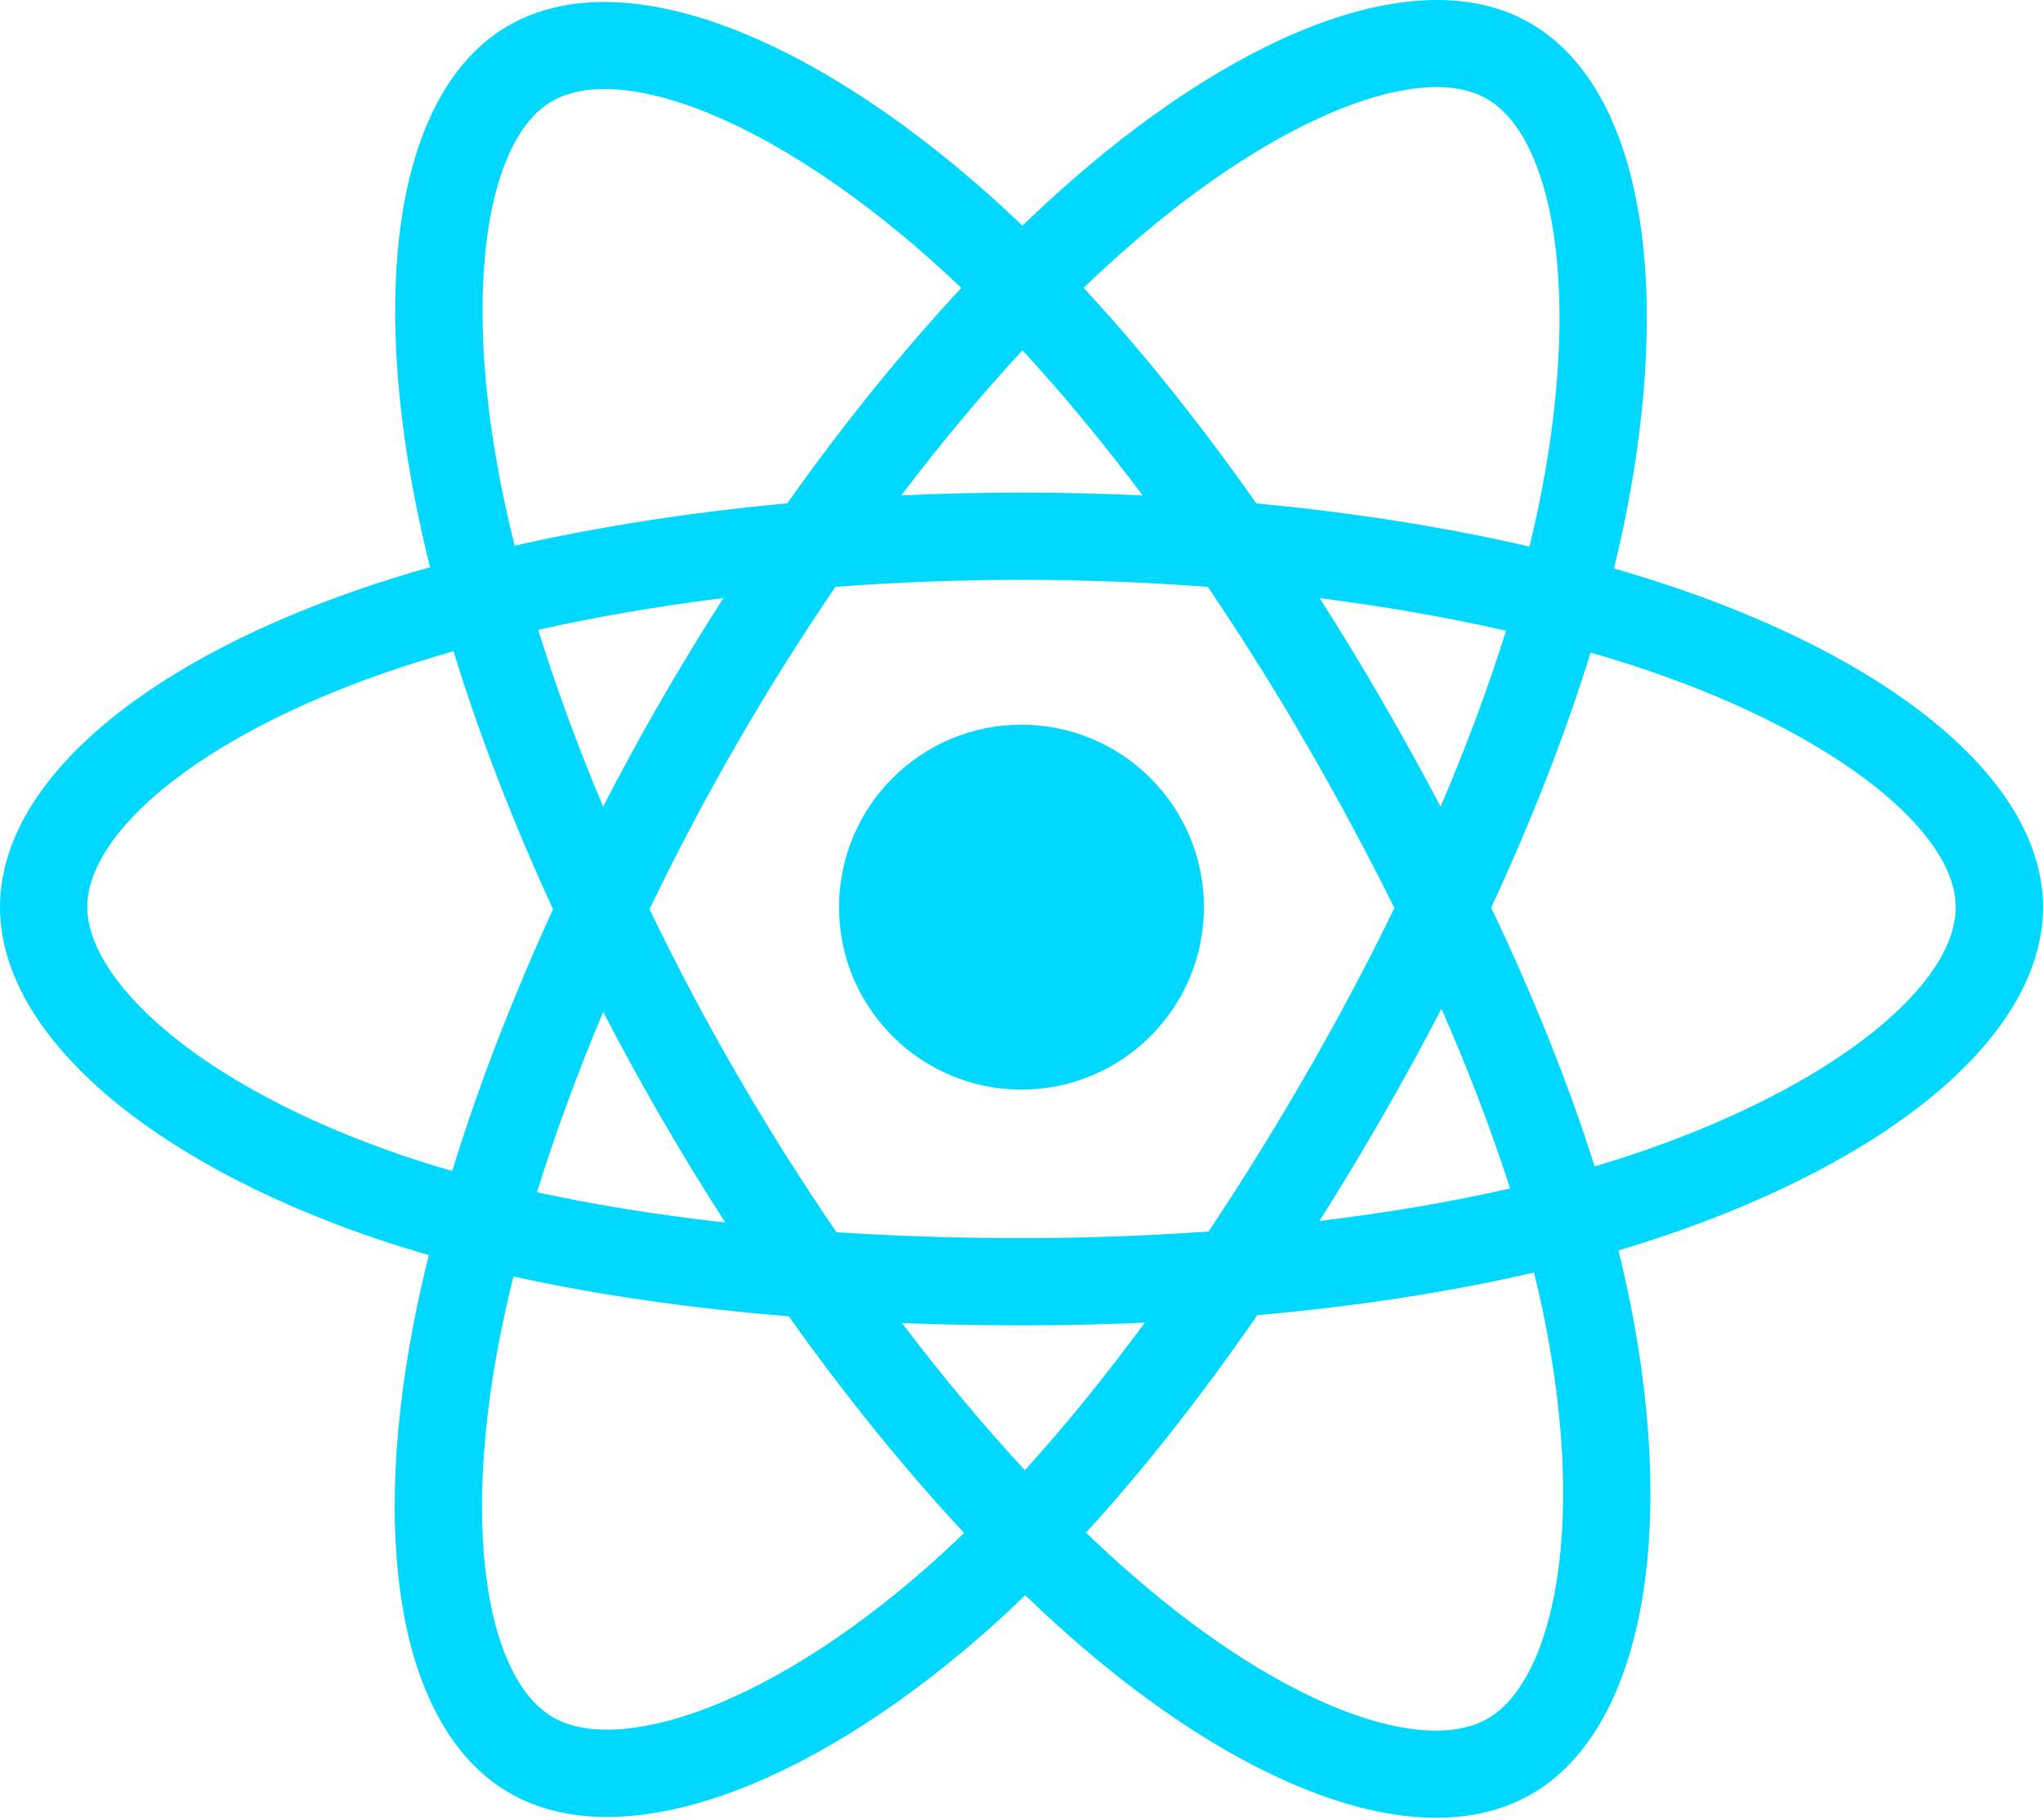
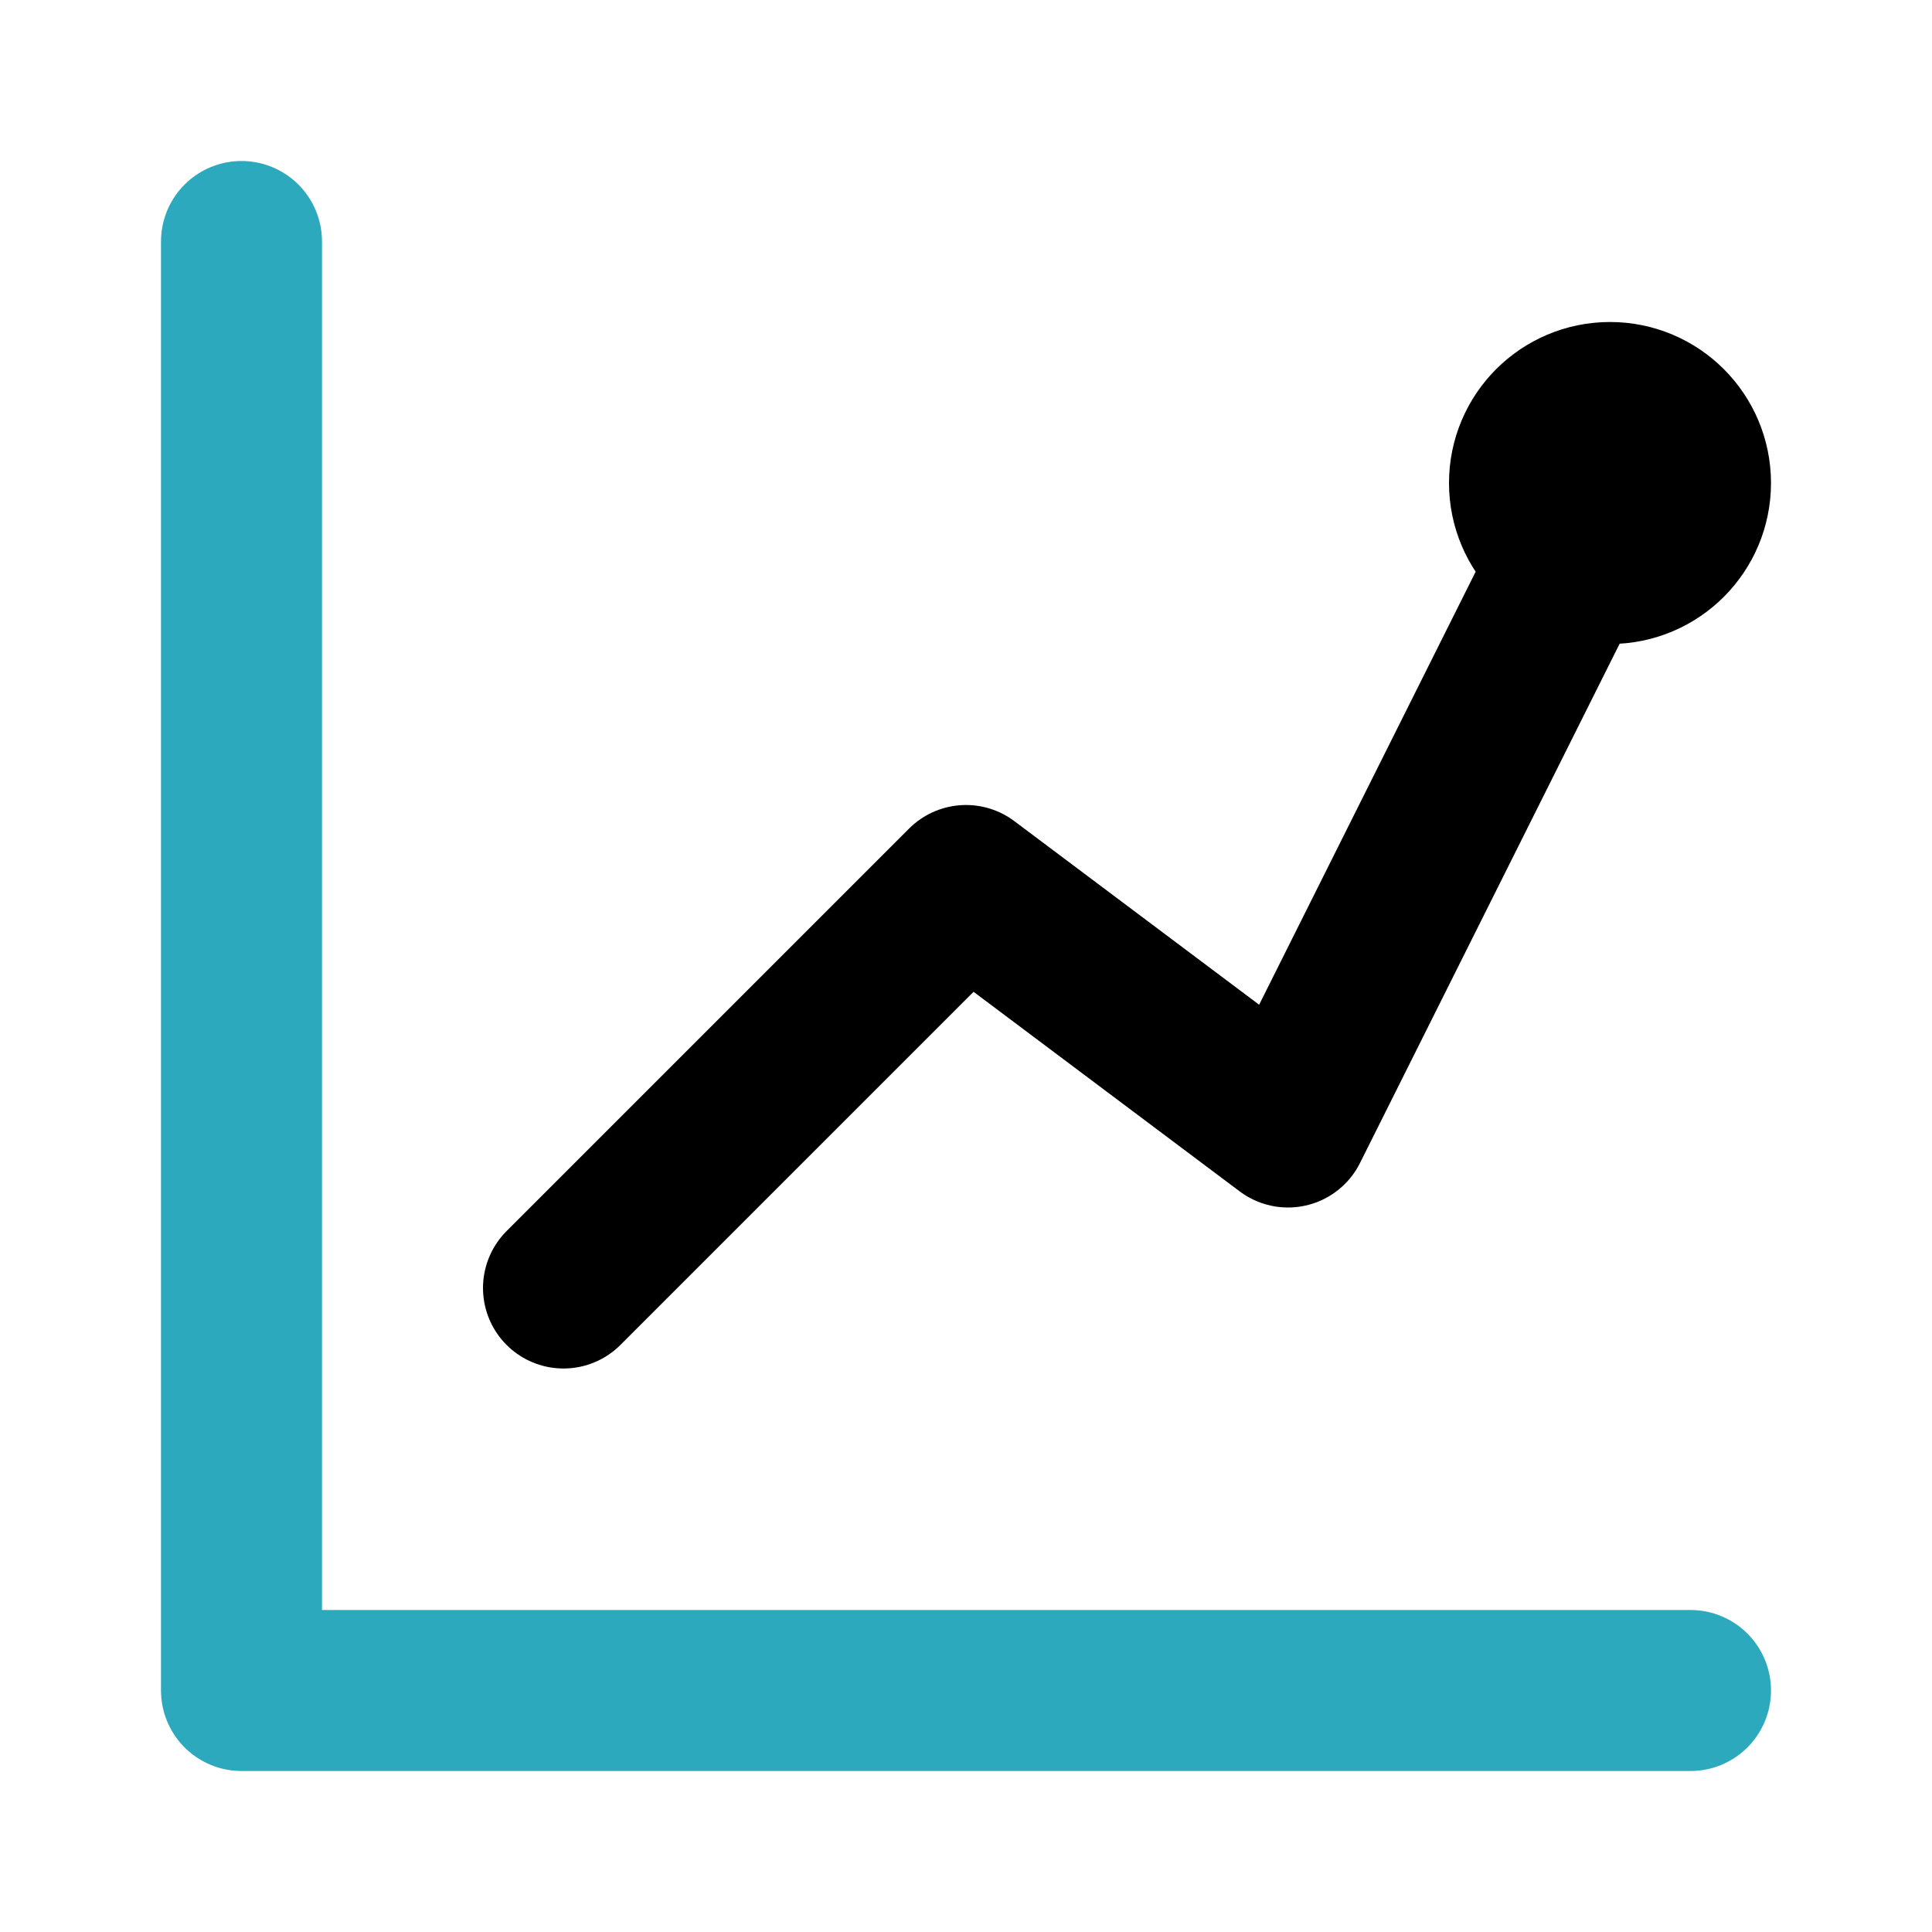
- <svg xmlns="http://www.w3.org/2000/svg" aria-hidden="true" role="img" class="iconify iconify--logos" width="35.93" height="32" preserveAspectRatio="xMidYMid meet" viewBox="0 0 256 228">
-   <path fill="#00D8FF" d="M210.483 73.824a171.49 171.49 0 0 0-8.24-2.597c.465-1.9.893-3.777 1.273-5.621c6.238-30.281 2.16-54.676-11.769-62.708c-13.355-7.7-35.196.329-57.254 19.526a171.23 171.23 0 0 0-6.375 5.848a155.866 155.866 0 0 0-4.241-3.917C100.759 3.829 77.587-4.822 63.673 3.233C50.33 10.957 46.379 33.89 51.995 62.588a170.974 170.974 0 0 0 1.892 8.48c-3.28.932-6.445 1.924-9.474 2.98C17.309 83.498 0 98.307 0 113.668c0 15.865 18.582 31.778 46.812 41.427a145.52 145.52 0 0 0 6.921 2.165a167.467 167.467 0 0 0-2.01 9.138c-5.354 28.2-1.173 50.591 12.134 58.266c13.744 7.926 36.812-.22 59.273-19.855a145.567 145.567 0 0 0 5.342-4.923a168.064 168.064 0 0 0 6.92 6.314c21.758 18.722 43.246 26.282 56.54 18.586c13.731-7.949 18.194-32.003 12.4-61.268a145.016 145.016 0 0 0-1.535-6.842c1.62-.48 3.21-.974 4.76-1.488c29.348-9.723 48.443-25.443 48.443-41.52c0-15.417-17.868-30.326-45.517-39.844Zm-6.365 70.984c-1.4.463-2.836.91-4.3 1.345c-3.24-10.257-7.612-21.163-12.963-32.432c5.106-11 9.31-21.767 12.459-31.957c2.619.758 5.16 1.557 7.61 2.4c23.69 8.156 38.14 20.213 38.14 29.504c0 9.896-15.606 22.743-40.946 31.14Zm-10.514 20.834c2.562 12.94 2.927 24.64 1.23 33.787c-1.524 8.219-4.59 13.698-8.382 15.893c-8.067 4.67-25.32-1.4-43.927-17.412a156.726 156.726 0 0 1-6.437-5.87c7.214-7.889 14.423-17.06 21.459-27.246c12.376-1.098 24.068-2.894 34.671-5.345a134.17 134.17 0 0 1 1.386 6.193ZM87.276 214.515c-7.882 2.783-14.16 2.863-17.955.675c-8.075-4.657-11.432-22.636-6.853-46.752a156.923 156.923 0 0 1 1.869-8.499c10.486 2.32 22.093 3.988 34.498 4.994c7.084 9.967 14.501 19.128 21.976 27.15a134.668 134.668 0 0 1-4.877 4.492c-9.933 8.682-19.886 14.842-28.658 17.94ZM50.35 144.747c-12.483-4.267-22.792-9.812-29.858-15.863c-6.35-5.437-9.555-10.836-9.555-15.216c0-9.322 13.897-21.212 37.076-29.293c2.813-.98 5.757-1.905 8.812-2.773c3.204 10.42 7.406 21.315 12.477 32.332c-5.137 11.18-9.399 22.249-12.634 32.792a134.718 134.718 0 0 1-6.318-1.979Zm12.378-84.26c-4.811-24.587-1.616-43.134 6.425-47.789c8.564-4.958 27.502 2.111 47.463 19.835a144.318 144.318 0 0 1 3.841 3.545c-7.438 7.987-14.787 17.08-21.808 26.988c-12.04 1.116-23.565 2.908-34.161 5.309a160.342 160.342 0 0 1-1.76-7.887Zm110.427 27.268a347.8 347.8 0 0 0-7.785-12.803c8.168 1.033 15.994 2.404 23.343 4.08c-2.206 7.072-4.956 14.465-8.193 22.045a381.151 381.151 0 0 0-7.365-13.322Zm-45.032-43.861c5.044 5.465 10.096 11.566 15.065 18.186a322.04 322.04 0 0 0-30.257-.006c4.974-6.559 10.069-12.652 15.192-18.18ZM82.802 87.83a323.167 323.167 0 0 0-7.227 13.238c-3.184-7.553-5.909-14.98-8.134-22.152c7.304-1.634 15.093-2.97 23.209-3.984a321.524 321.524 0 0 0-7.848 12.897Zm8.081 65.352c-8.385-.936-16.291-2.203-23.593-3.793c2.26-7.3 5.045-14.885 8.298-22.6a321.187 321.187 0 0 0 7.257 13.246c2.594 4.48 5.28 8.868 8.038 13.147Zm37.542 31.03c-5.184-5.592-10.354-11.779-15.403-18.433c4.902.192 9.899.29 14.978.29c5.218 0 10.376-.117 15.453-.343c-4.985 6.774-10.018 12.97-15.028 18.486Zm52.198-57.817c3.422 7.8 6.306 15.345 8.596 22.52c-7.422 1.694-15.436 3.058-23.88 4.071a382.417 382.417 0 0 0 7.859-13.026a347.403 347.403 0 0 0 7.425-13.565Zm-16.898 8.101a358.557 358.557 0 0 1-12.281 19.815a329.4 329.4 0 0 1-23.444.823c-7.967 0-15.716-.248-23.178-.732a310.202 310.202 0 0 1-12.513-19.846h.001a307.41 307.41 0 0 1-10.923-20.627a310.278 310.278 0 0 1 10.89-20.637l-.001.001a307.318 307.318 0 0 1 12.413-19.761c7.613-.576 15.42-.876 23.31-.876H128c7.926 0 15.743.303 23.354.883a329.357 329.357 0 0 1 12.335 19.695a358.489 358.489 0 0 1 11.036 20.54a329.472 329.472 0 0 1-11 20.722Zm22.56-122.124c8.572 4.944 11.906 24.881 6.52 51.026c-.344 1.668-.73 3.367-1.15 5.09c-10.622-2.452-22.155-4.275-34.23-5.408c-7.034-10.017-14.323-19.124-21.64-27.008a160.789 160.789 0 0 1 5.888-5.4c18.9-16.447 36.564-22.941 44.612-18.3ZM128 90.808c12.625 0 22.86 10.235 22.86 22.86s-10.235 22.86-22.86 22.86s-22.86-10.235-22.86-22.86s10.235-22.86 22.86-22.86Z" />
+ <svg xmlns="http://www.w3.org/2000/svg" fill="#000000" width="800px" height="800px" viewBox="0 0 24 24" id="chart-line-alt-1" class="icon multi-color">
+   <polyline id="secondary-stroke" points="3 3 3 21 21 21" style="fill: none; stroke: rgb(44, 169, 188); stroke-linecap: round; stroke-linejoin: round; stroke-width: 2;" />
+   <path id="primary-stroke" d="M20,6l-4,8-4-3L7,16M20,5a1,1,0,1,0,1,1A1,1,0,0,0,20,5Z" style="fill: none; stroke: rgb(0, 0, 0); stroke-linecap: round; stroke-linejoin: round; stroke-width: 2;" />
</svg>
